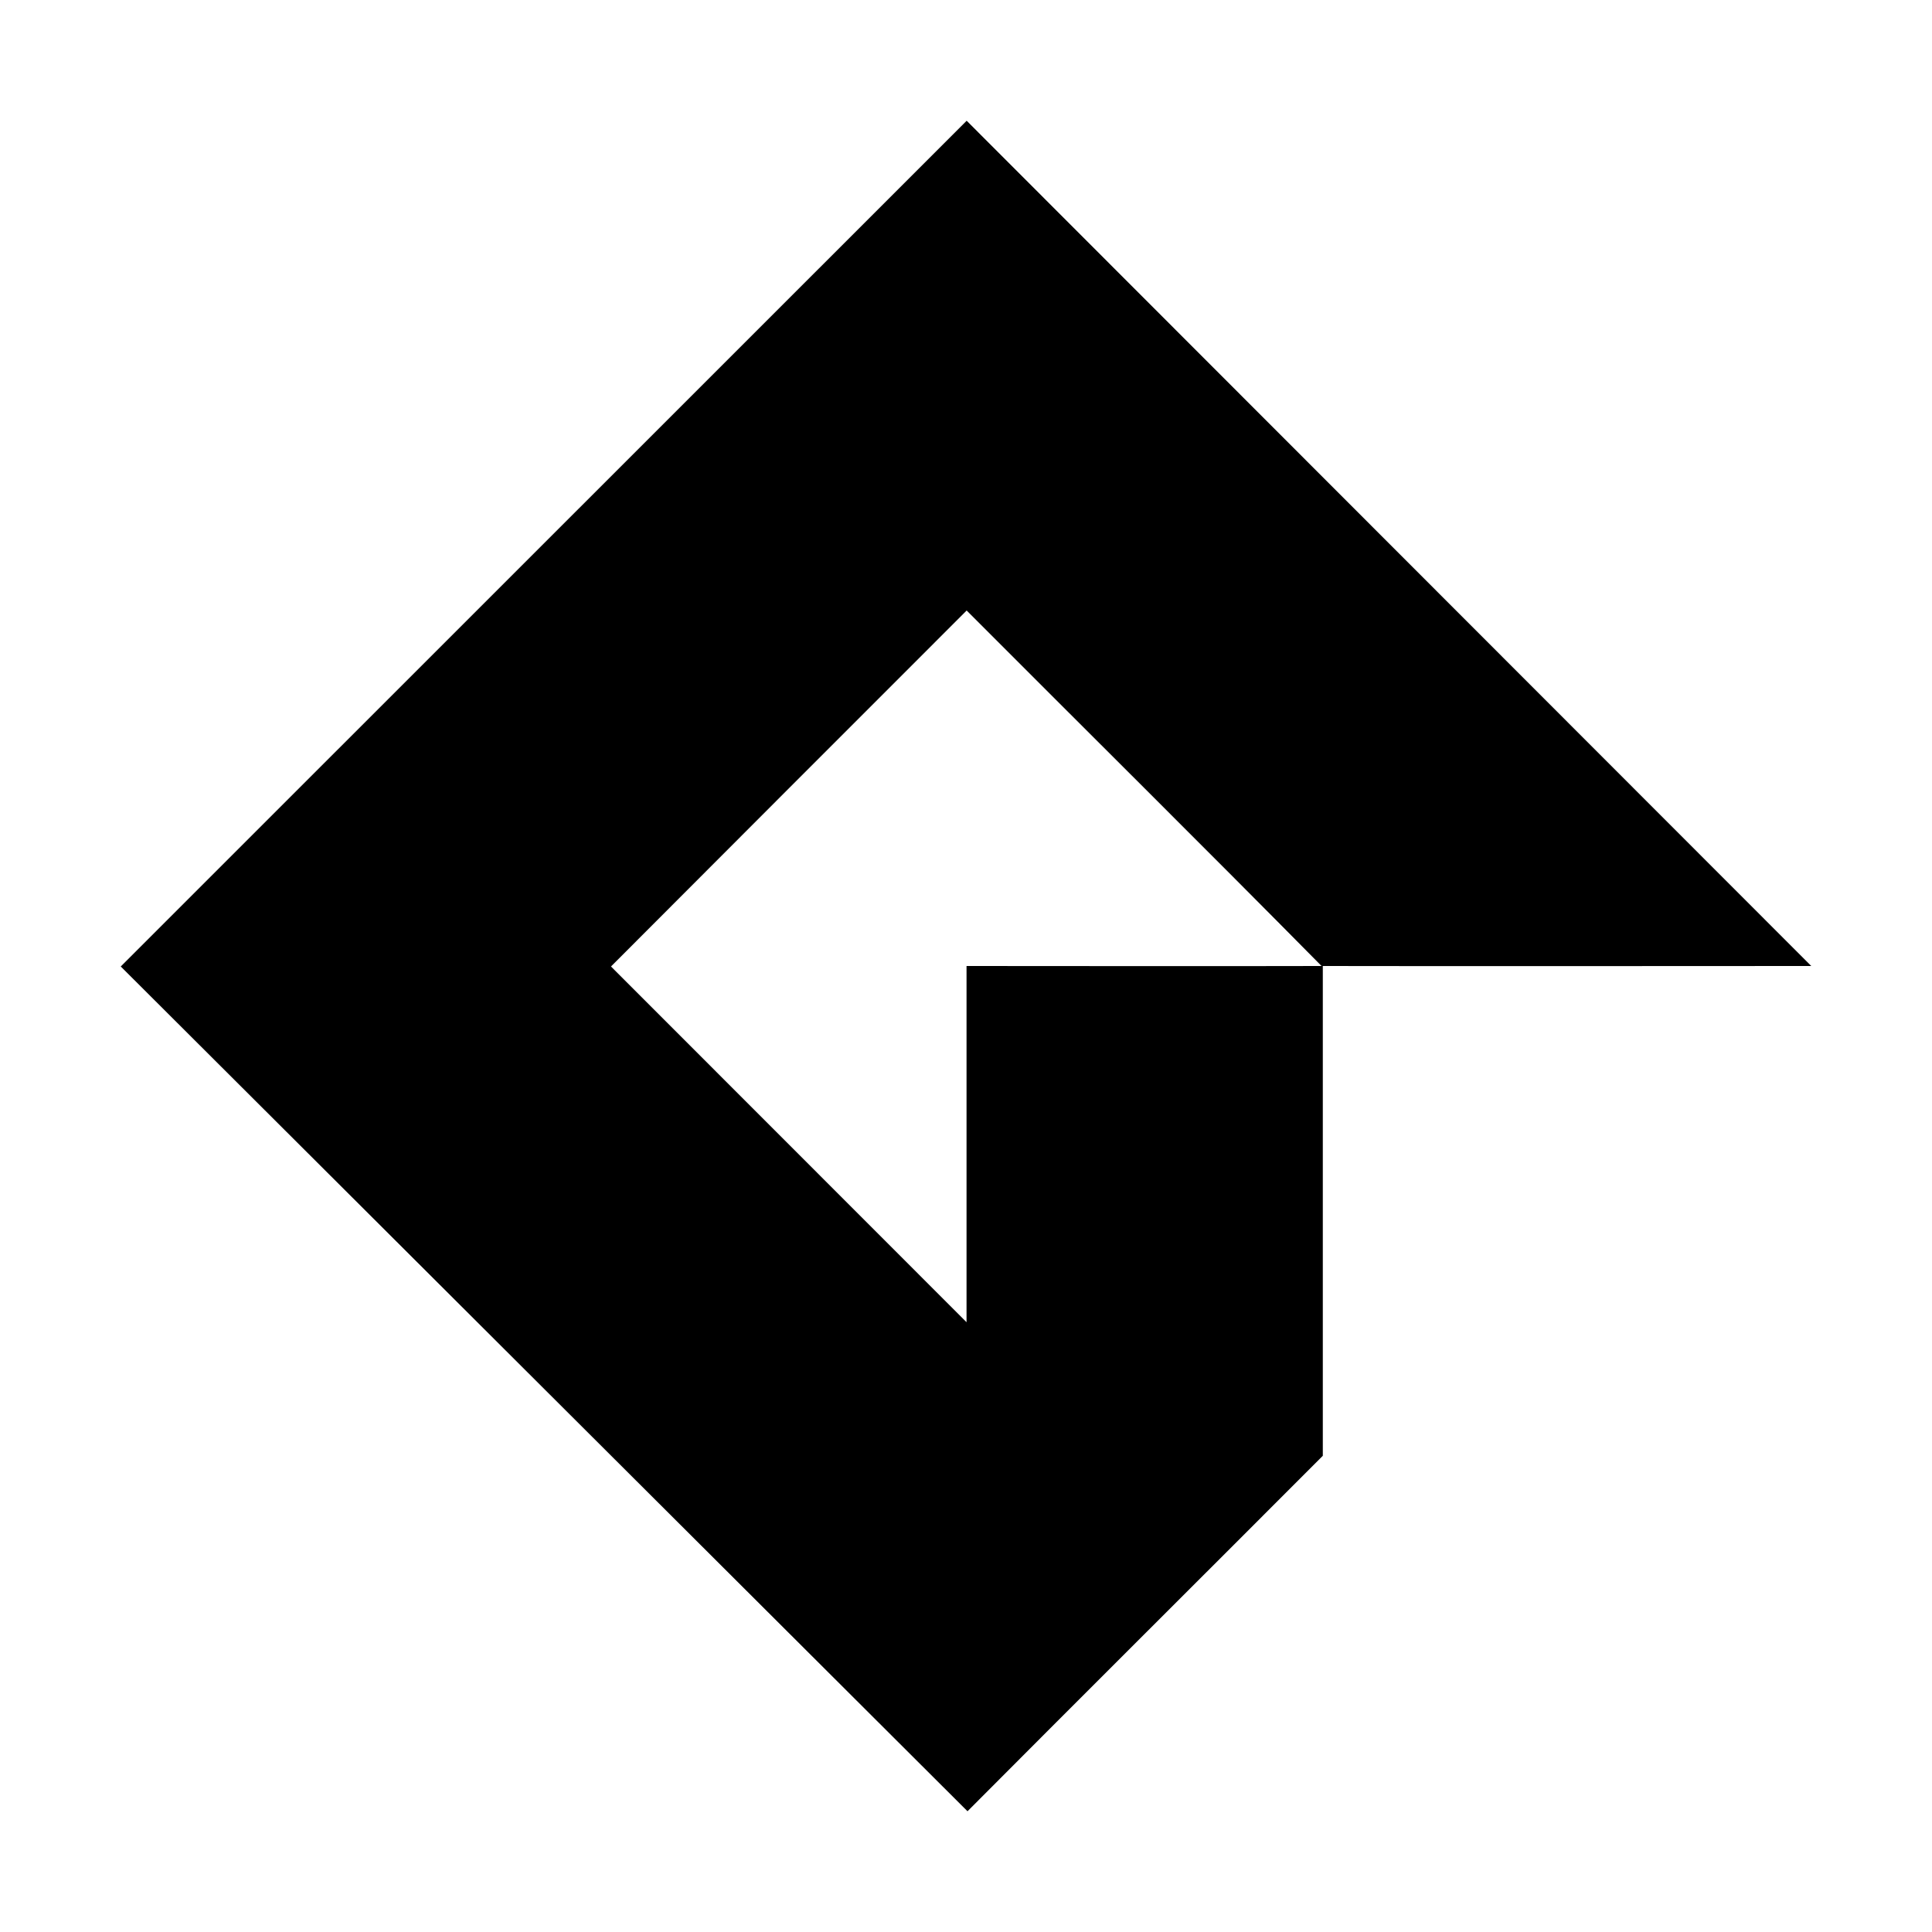
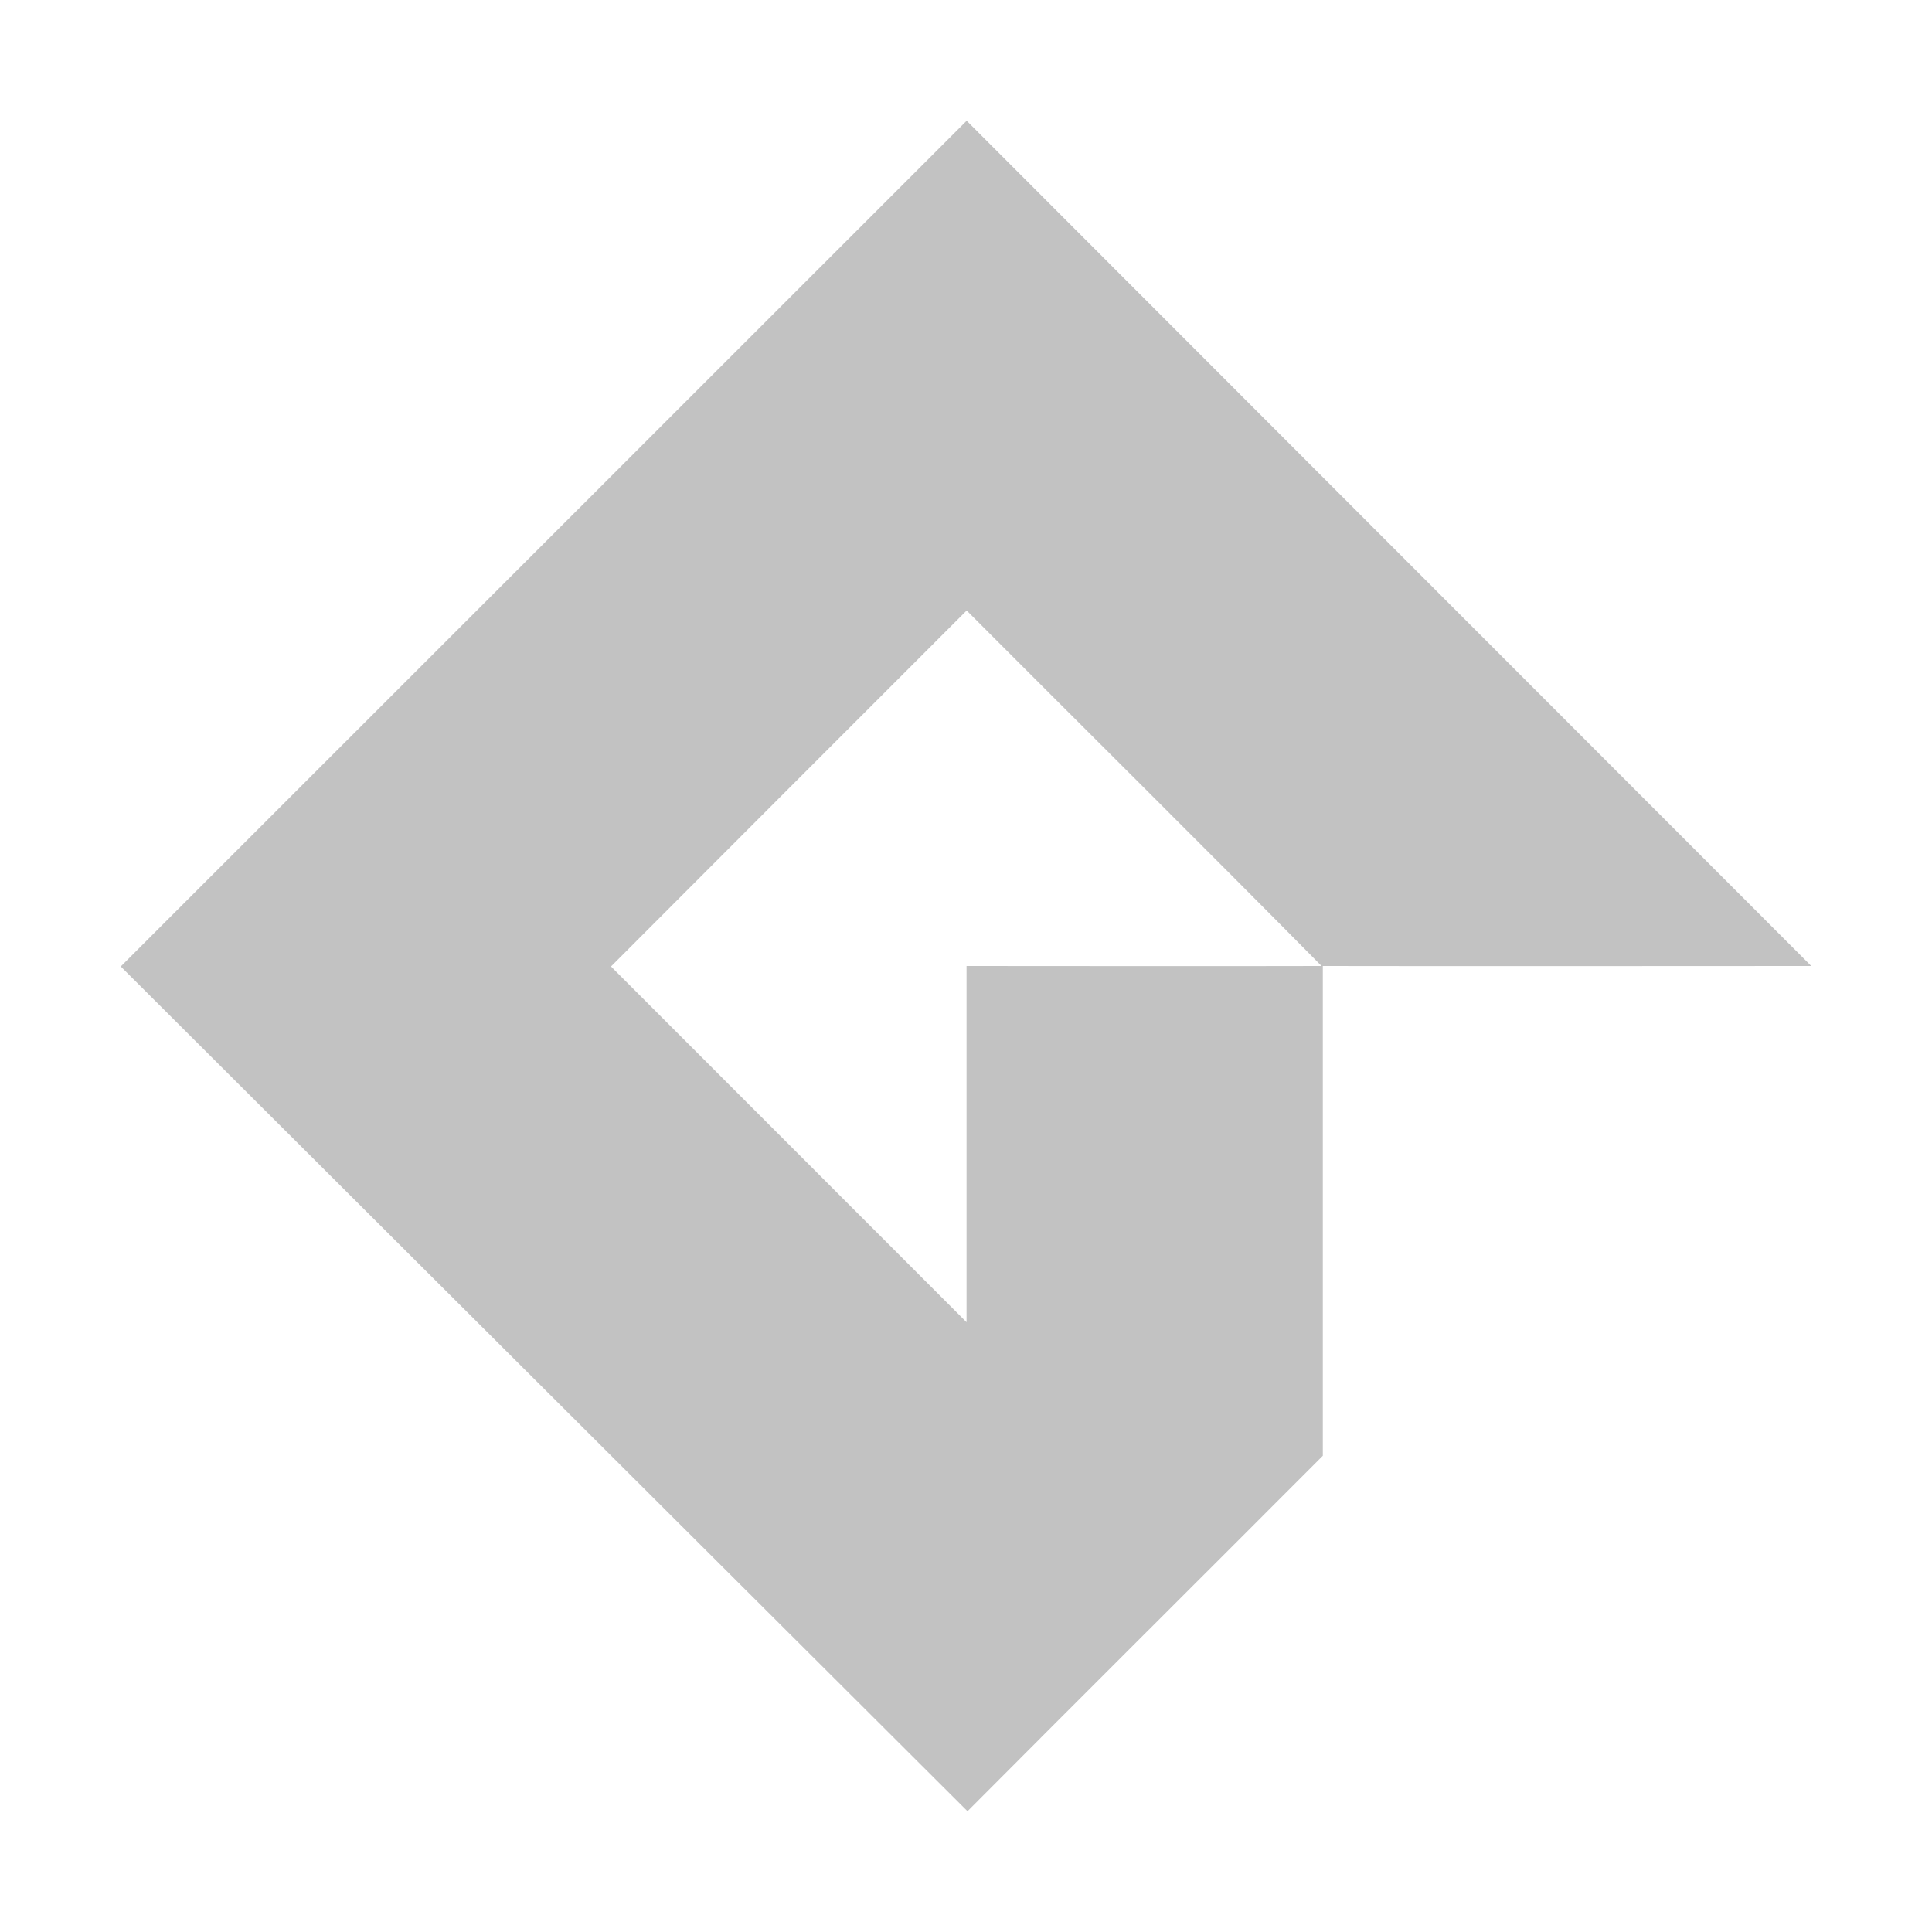
- <svg xmlns="http://www.w3.org/2000/svg" fill="#000000" width="800px" height="800px" viewBox="0 0 32 32">
-   <path d="M16.011,2h0L30,16h0c-2.7,0-5.394.005-8.09,0q0,4.056,0,8.112C19.95,26.077,17.982,28.034,16.025,30h0L2,16.008H2ZM10.12,16.008,16.009,21.9q0-2.949,0-5.9c1.96,0,3.92.005,5.88,0-1.949-1.973-3.92-3.925-5.878-5.888Q13.064,13.058,10.12,16.008Z" />
+ <svg xmlns="http://www.w3.org/2000/svg" width="800px" height="800px" viewBox="0 0 32 32">
+   <path d="M16.011,2h0L30,16h0c-2.7,0-5.394.005-8.09,0q0,4.056,0,8.112C19.95,26.077,17.982,28.034,16.025,30h0L2,16.008H2ZM10.12,16.008,16.009,21.9q0-2.949,0-5.9c1.96,0,3.92.005,5.88,0-1.949-1.973-3.92-3.925-5.878-5.888Q13.064,13.058,10.12,16.008Z" style="fill:#c2c2c2" />
</svg>
